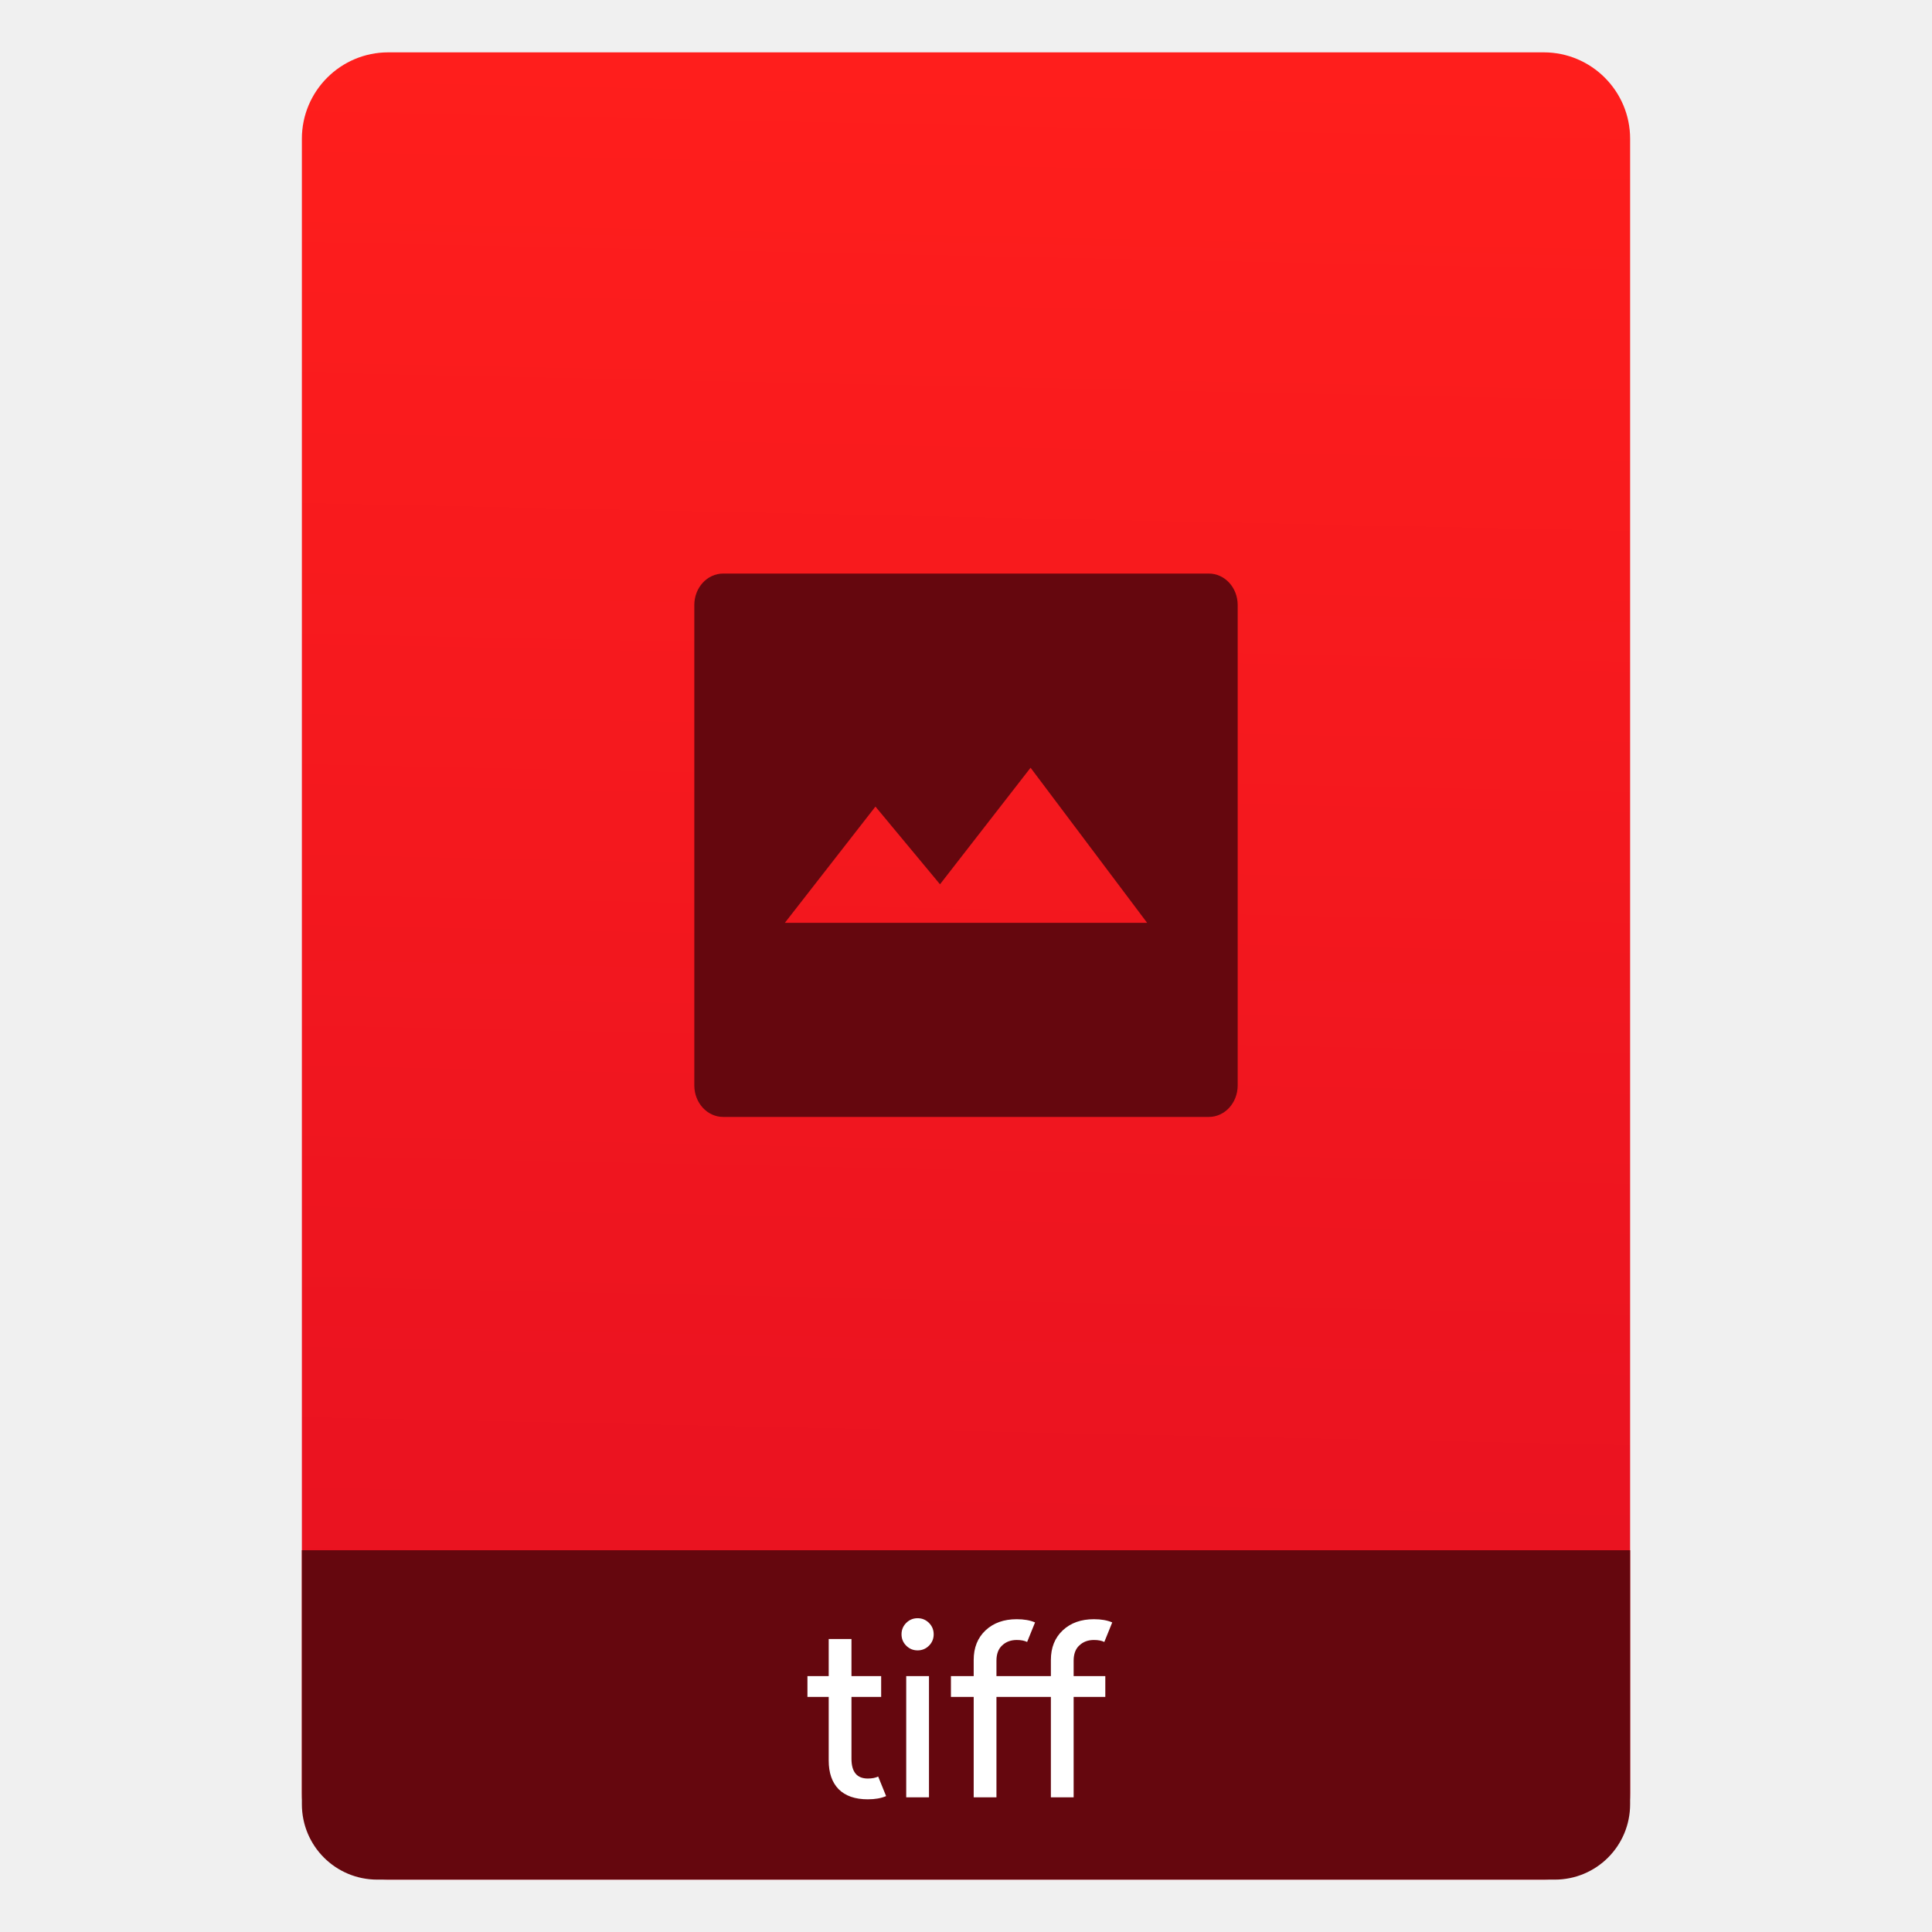
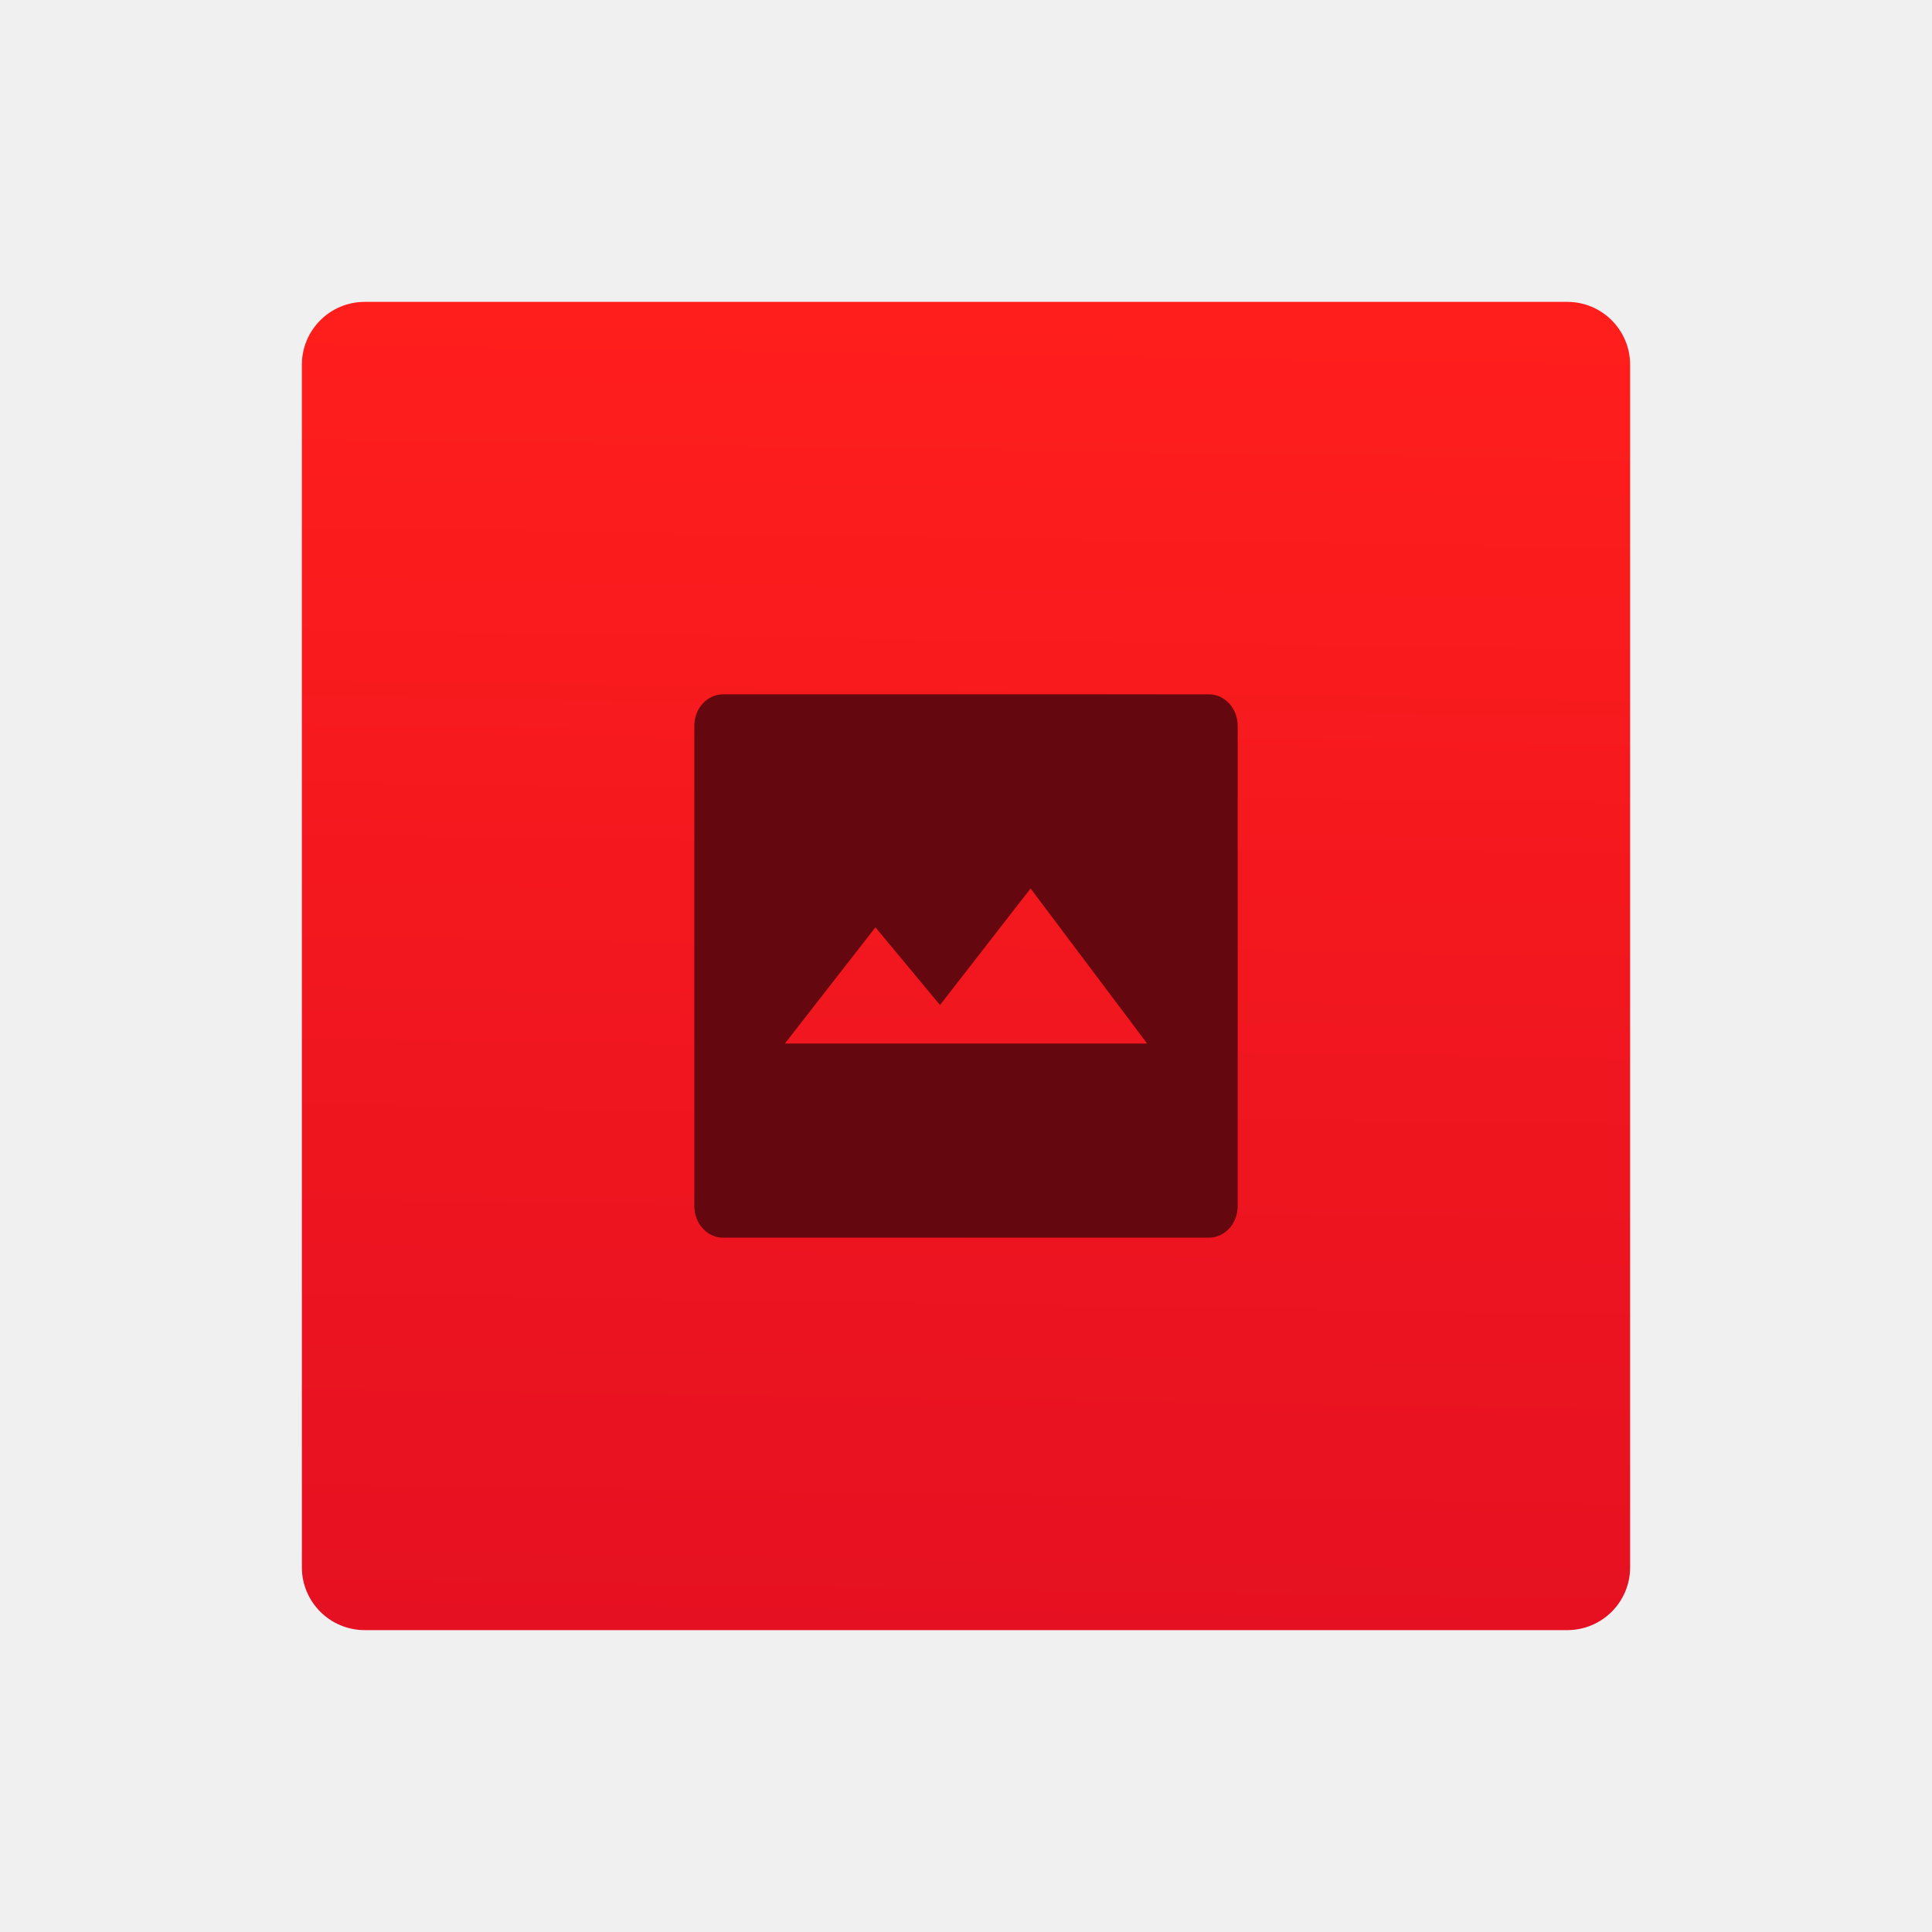
- <svg xmlns="http://www.w3.org/2000/svg" height="64" viewBox="0 0 64 64" width="64">
-   <linearGradient id="a" gradientUnits="userSpaceOnUse" x1="30.601" x2="31.878" y1="62.523" y2="1.978">
-     <stop offset="0" stop-color="#e51021" />
-     <stop offset="1" stop-color="#ff1e1c" />
+ <svg xmlns="http://www.w3.org/2000/svg" height="64" viewBox="0 0 64 64" width="64" version="1.1" id="svg21">
+   <defs id="defs25" />
+   <linearGradient id="a" gradientUnits="userSpaceOnUse" x1="30.601" x2="31.878" y1="62.523" y2="1.978" gradientTransform="matrix(1,0,0,0.7269002,0,8.739192)">
+     <stop offset="0" stop-color="#e51021" id="stop2" />
+     <stop offset="1" stop-color="#ff1e1c" id="stop4" />
  </linearGradient>
-   <rect fill="url(#a)" height="60.531" ry="2.864" width="44" x="10" y="1.734" />
-   <path d="m10 51.353v5.713 2.199.5c0 1.385 1.115 2.5 2.5 2.5h39c1.385 0 2.5-1.115 2.5-2.5v-.5-2.199-5.713z" fill="#65070e" />
-   <path d="m23.957 19c-.53 0-.957.465-.957 1.043v15.912c0 .578.427 1.045.957 1.045h16.086c.53 0 .957-.466.957-1.045v-15.912c0-.578-.427-1.043-.957-1.043zm10.182 6.432 3.861 5.137h-12l3-3.85 2.139 2.574z" fill="#65070e" />
-   <g fill="#fff" transform="matrix(.8195497 0 0 .8195497 51.95748 10.14483)">
-     <path d="m-28.321 60.35q-.77 0-1.18-.41-.4-.41-.4-1.16v-2.57h-.86v-.84h.86v-1.5h.92v1.5h1.2v.84h-1.2v2.5q0 .8.66.8.25 0 .42-.08l.32.79q-.3.13-.74.13z" />
-     <path d="m-25.848 54.14q-.19.19-.46.19-.27 0-.46-.19-.19-.19-.19-.46 0-.27.19-.46.19-.19.46-.19.27 0 .46.19.19.19.19.46 0 .27-.19.46zm0 6.13h-.92v-4.9h.92z" />
-     <path d="m-19.181 53.07q.44 0 .74.13l-.32.79q-.16-.08-.42-.08-.36 0-.59.22-.23.21-.23.62v.62h1.28v.84h-1.28v4.06h-.92v-4.06h-2.2v4.06h-.92v-4.06h-.92v-.84h.92v-.65q0-.75.48-1.2.48-.45 1.26-.45.44 0 .74.13l-.32.79q-.16-.08-.42-.08-.36 0-.59.22-.23.21-.23.62v.62h1.28.92v-.65q0-.75.48-1.2.48-.45 1.26-.45z" />
-   </g>
+   <rect height="44" ry="2.082" width="44" x="10" y="10" id="rect7" style="fill:url(#a);stroke-width:0.853" />
+   <path d="m 23.957,23 c -0.53,0 -0.957,0.465 -0.957,1.043 v 15.912 c 0,0.578 0.427,1.045 0.957,1.045 h 16.086 c 0.53,0 0.957,-0.466 0.957,-1.045 V 24.043 C 41,23.465 40.573,23 40.043,23 Z m 10.182,6.432 3.861,5.137 h -12 l 3,-3.85 2.139,2.574 z" id="path11" style="fill:#65070e" />
</svg>
